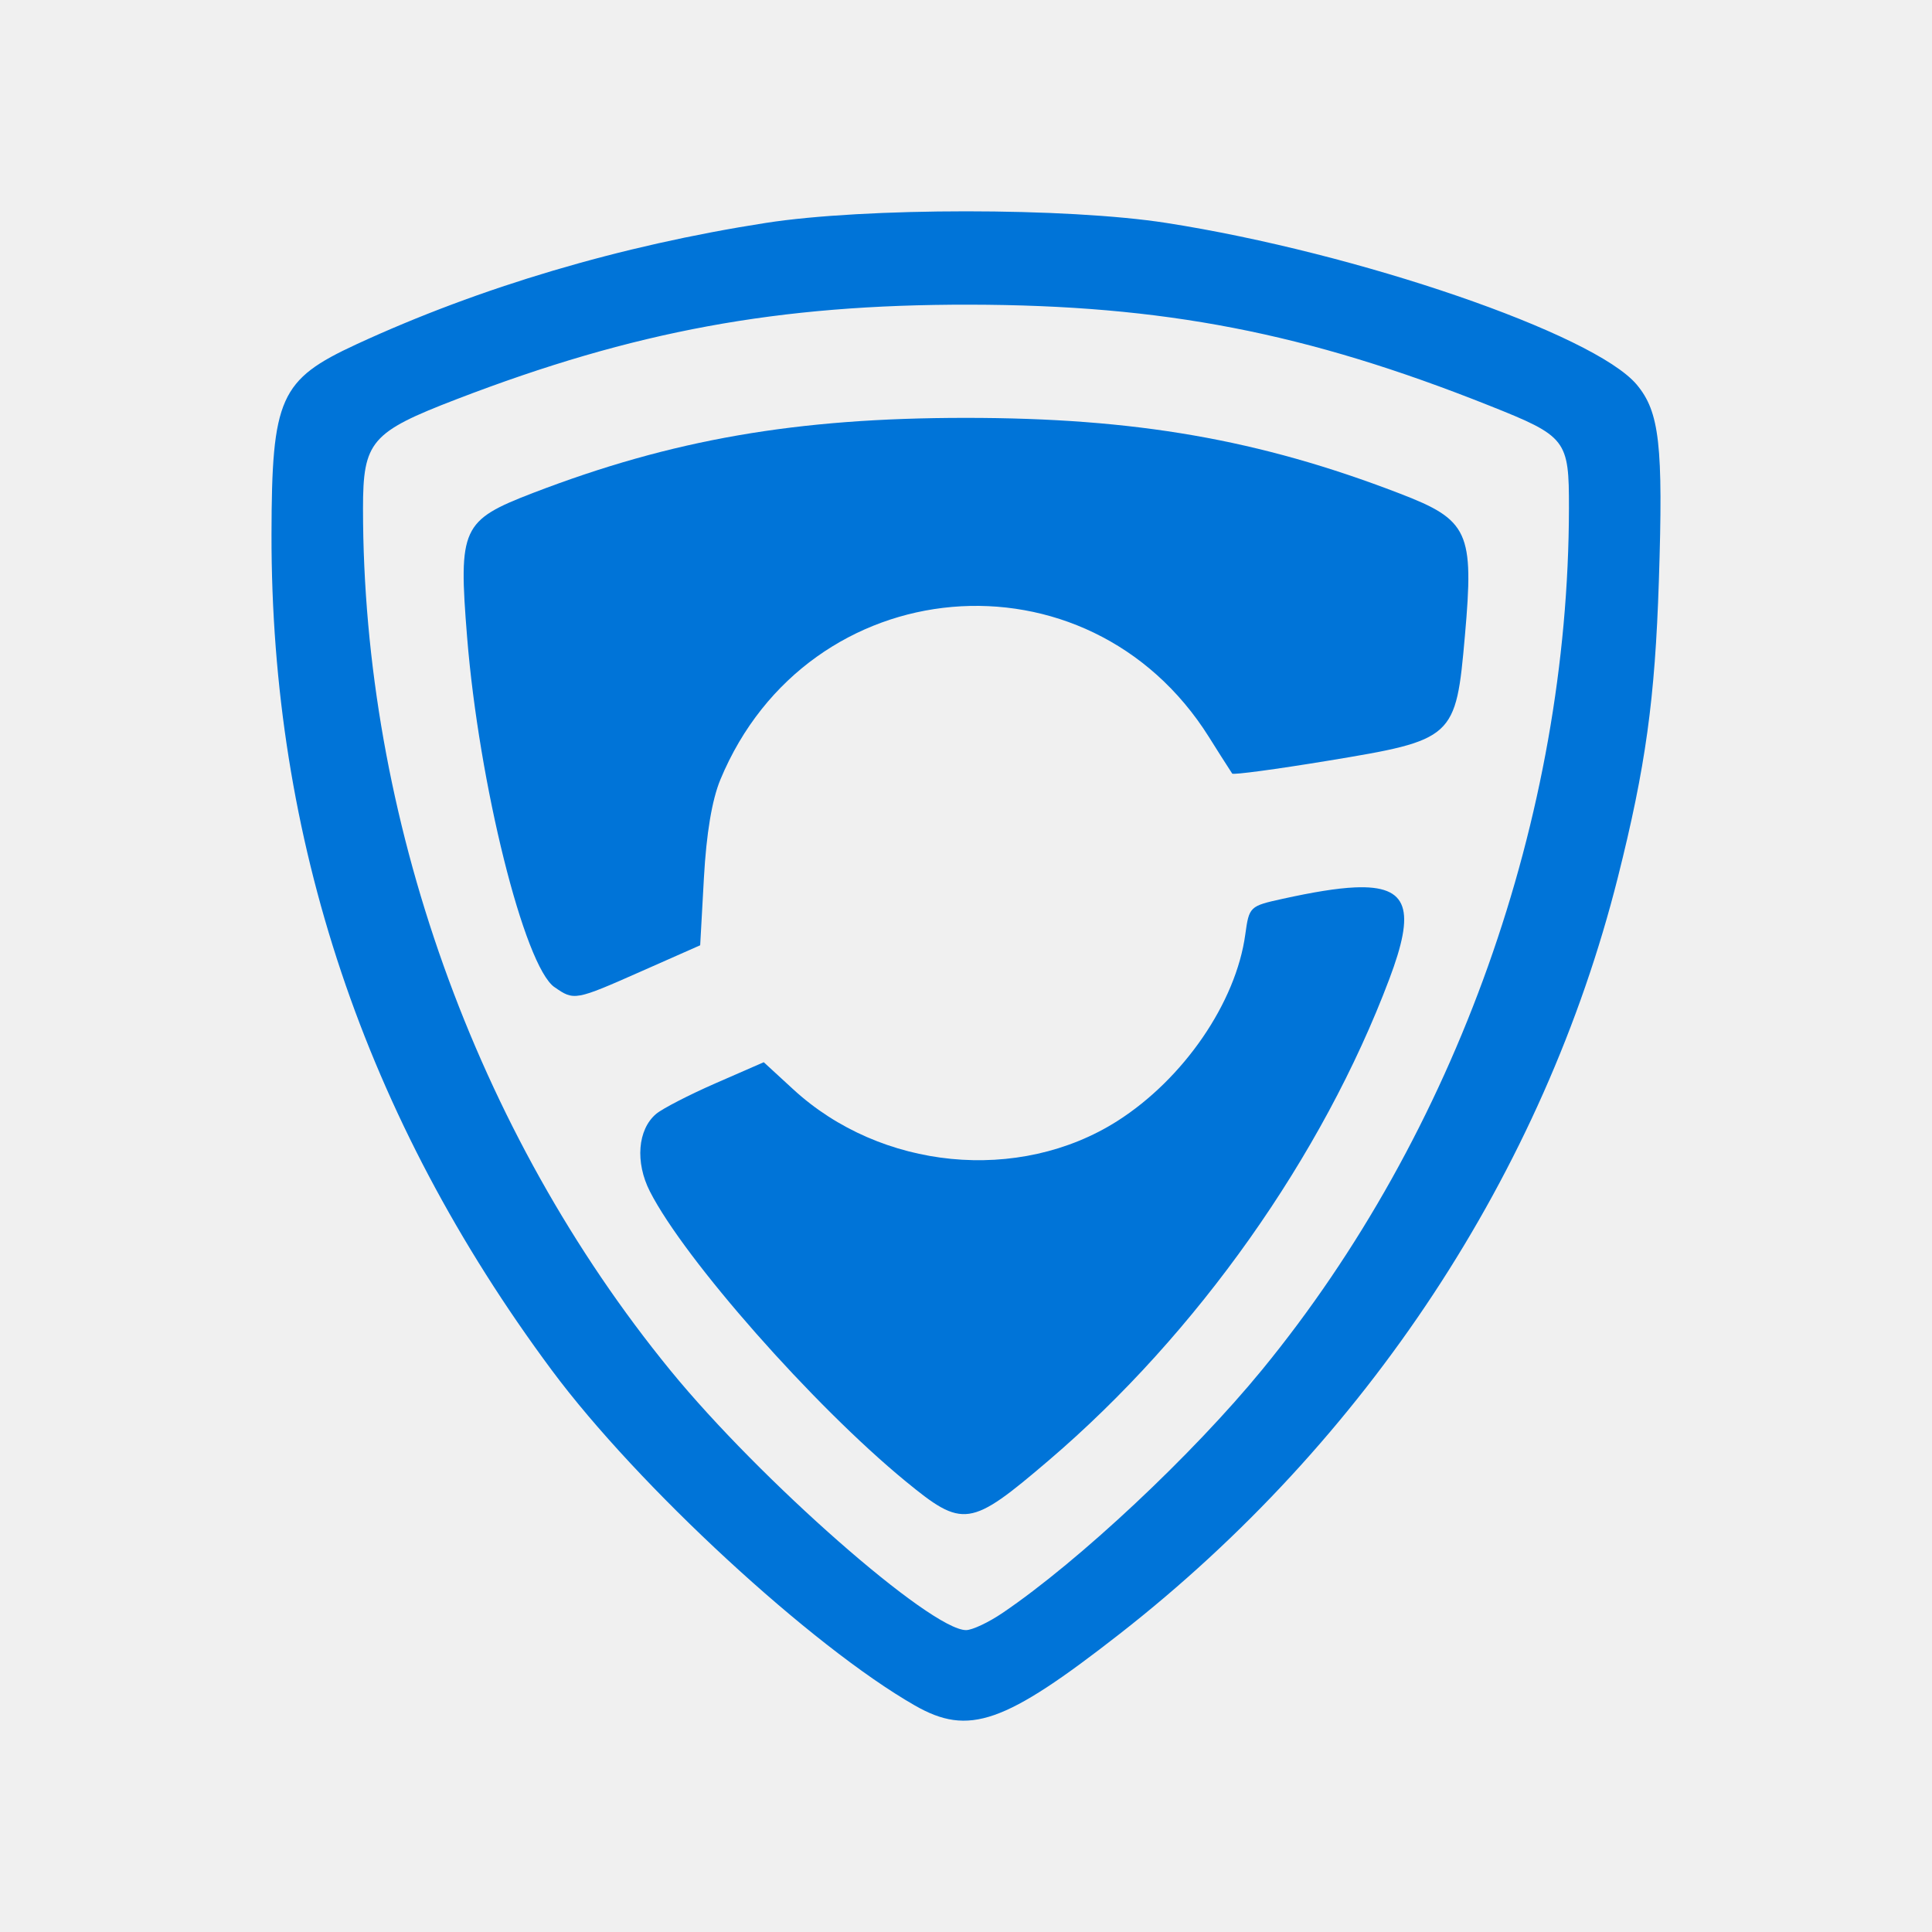
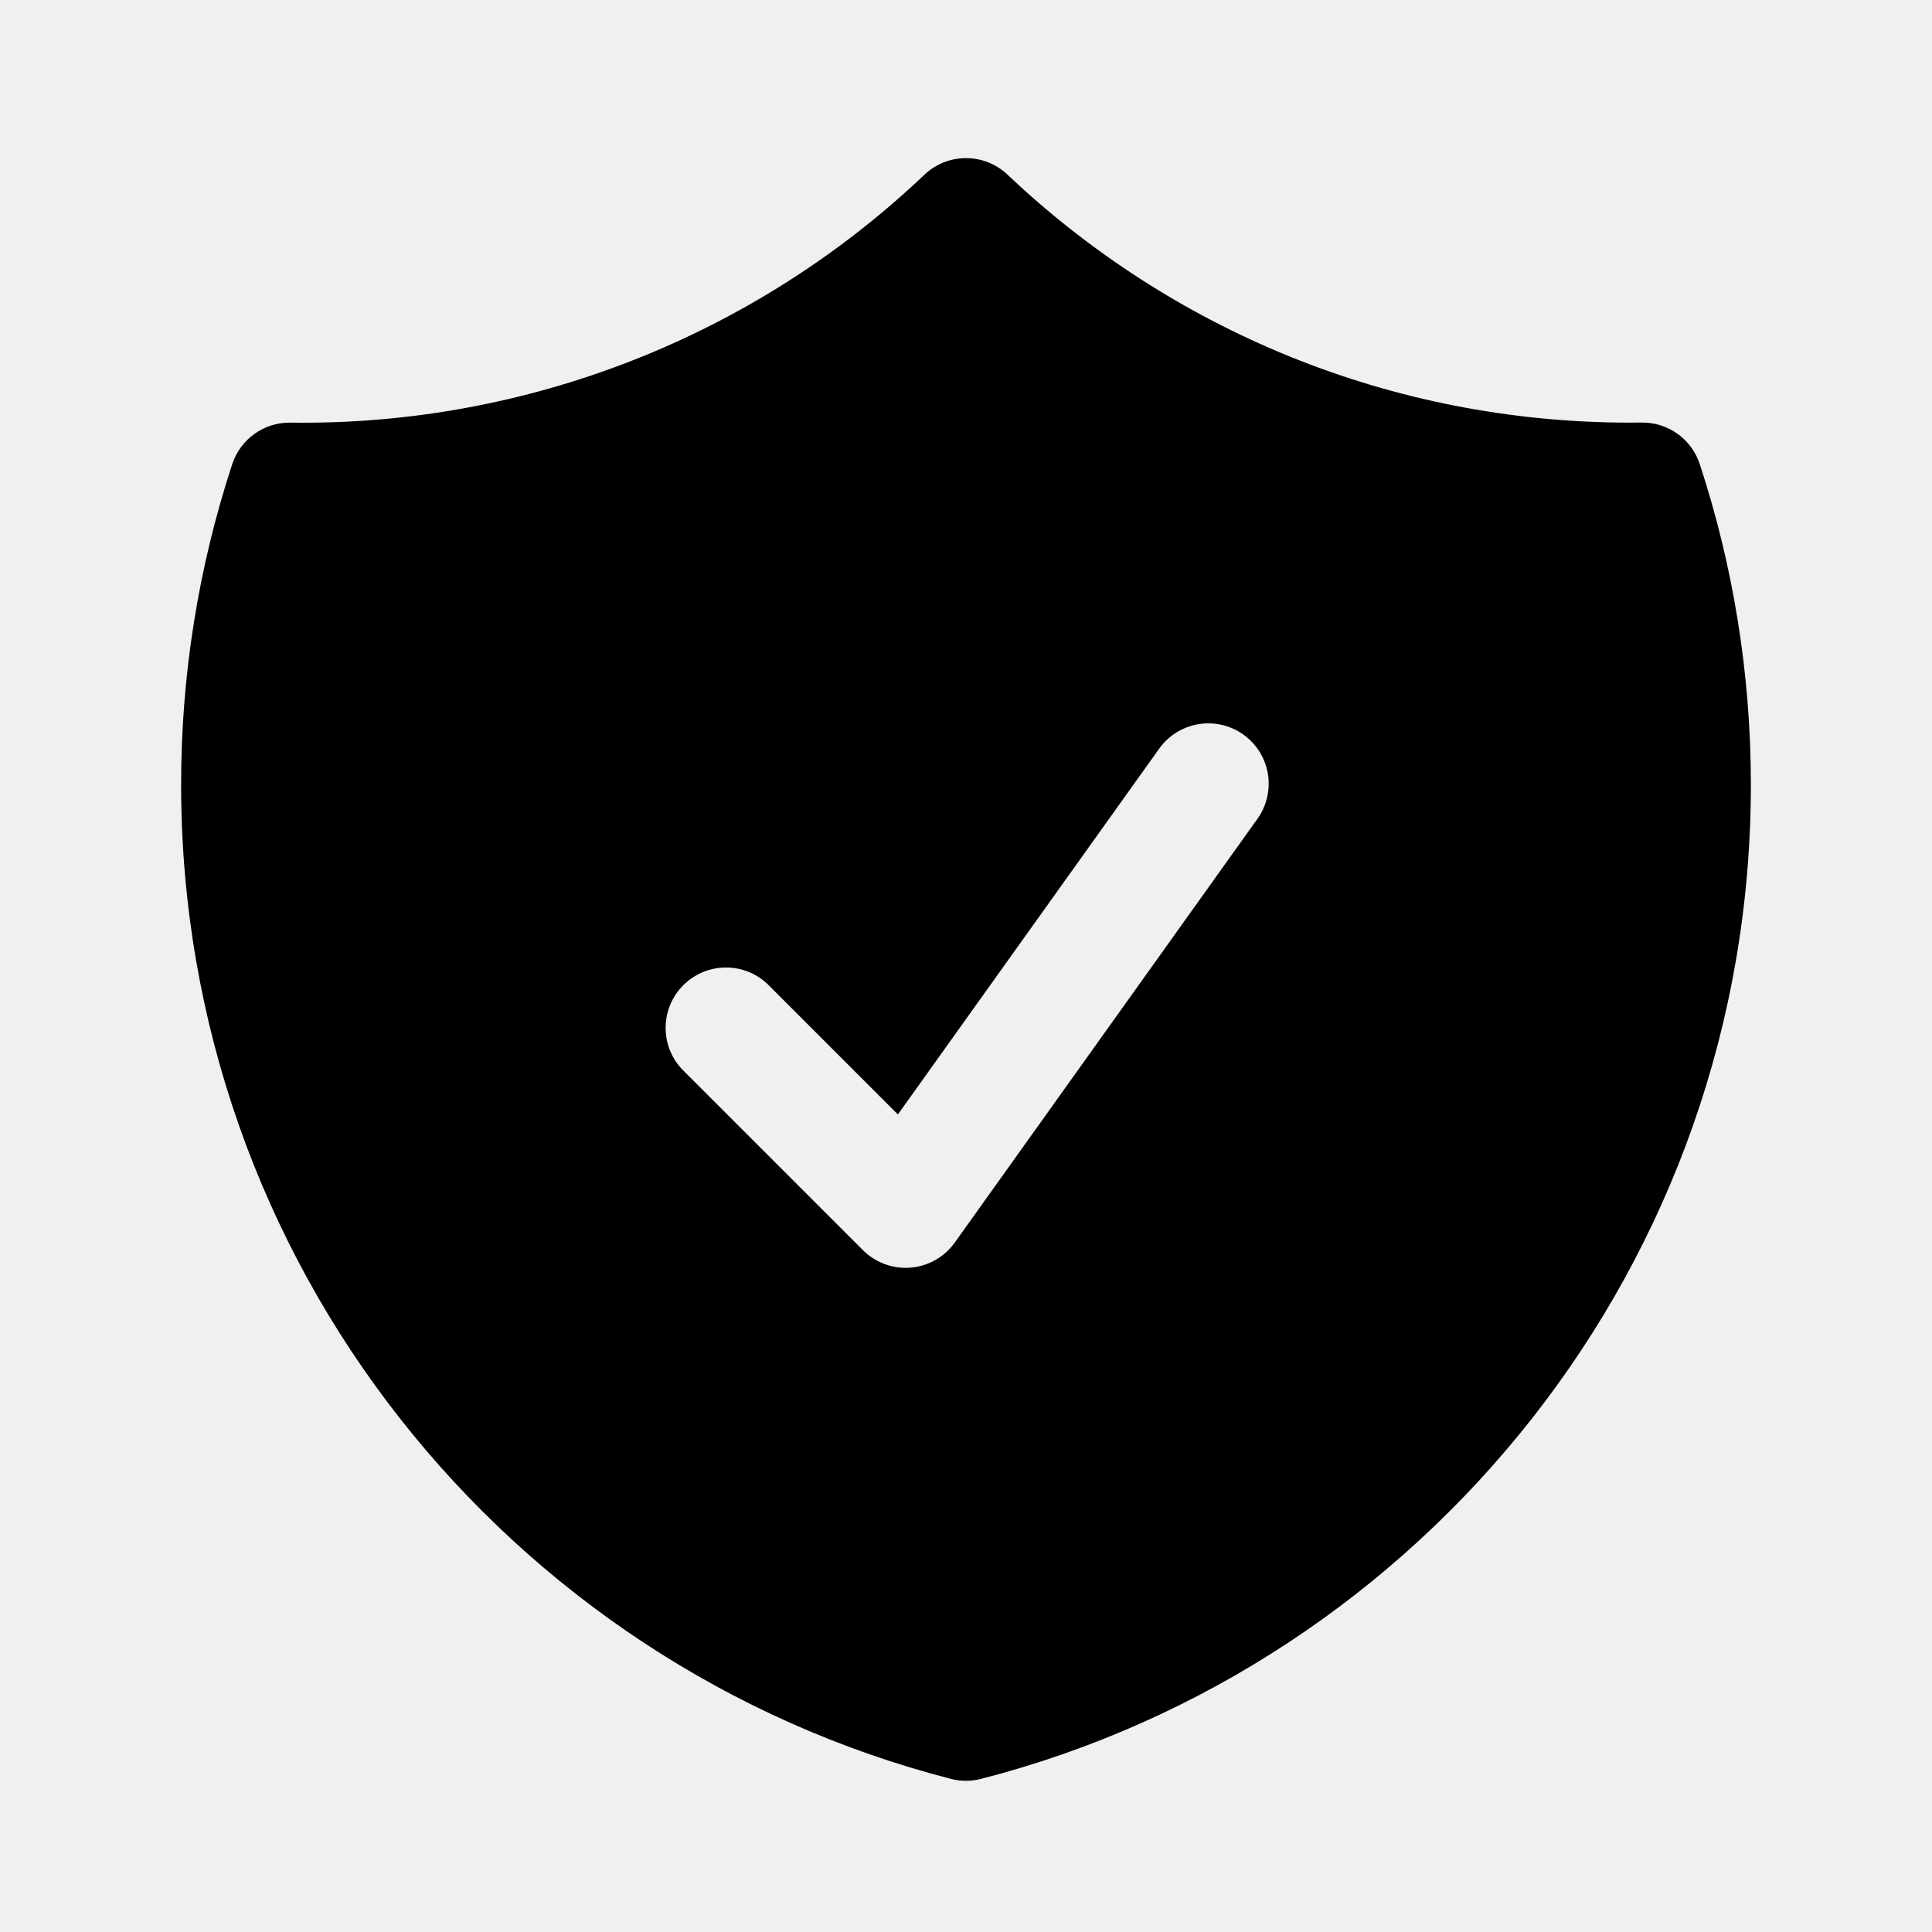
- <svg xmlns="http://www.w3.org/2000/svg" width="128" height="128" fill="#0074D8" version="1.1">
-   <style>@media (prefers-color-scheme: dark) { :root { fill: #ffffff; } }</style>
-   <path d="M63.98 27.685c-11.2 0-19.45 1.43-28.666 4.974-4.726 1.82-4.948 2.305-4.368 9.538.783 9.734 3.79 21.804 5.788 23.204h.006c1.294.906 1.359.895 5.762-1.055l3.887-1.719.247-4.466c.164-2.95.534-5.16 1.088-6.504 5.8-13.987 24.36-15.6 32.377-2.819a165.87 165.87 0 0 0 1.536 2.415c.067.094 2.902-.286 6.302-.846 8.414-1.387 8.515-1.474 9.115-8.288.61-6.893.258-7.667-4.35-9.434-9.273-3.57-17.497-5-28.724-5zm25.782 31.108c-1.212.054-2.792.318-4.78.755-2.195.483-2.222.51-2.48 2.37-.616 4.503-4.08 9.553-8.47 12.35-6.523 4.147-15.674 3.25-21.484-2.103l-1.947-1.79-3.19 1.393c-1.753.767-3.526 1.681-3.94 2.031-1.226 1.034-1.4 3.21-.41 5.144 2.298 4.507 10.82 14.17 16.92 19.18 3.835 3.15 4.28 3.086 9.514-1.38 9.813-8.38 18.129-20.139 22.552-31.883 1.703-4.517 1.35-6.23-2.285-6.067z" />
-   <path d="M64.005 14c-4.992 0-9.984.257-13.262.768-9.64 1.5-18.933 4.257-27.123 8.04-5.084 2.35-5.615 3.542-5.632 12.586-.033 20.197 6.158 38.675 18.568 55.385 5.694 7.667 17.217 18.304 24.057 22.214 3.57 2.043 5.931 1.22 13.555-4.733 16.362-12.774 28.101-30.598 33.021-50.138 1.837-7.303 2.46-11.792 2.715-19.636.294-9.007.046-11.2-1.47-13.008-2.835-3.36-18.461-8.73-31.174-10.71-3.276-.51-8.264-.768-13.255-.768Zm.215 6.185c12.843.02 22.323 1.856 34.447 6.686 5.127 2.04 5.287 2.25 5.28 6.797-.03 20.474-7.486 41.401-20.326 57.078-4.633 5.654-12.121 12.67-17.188 16.108-.926.63-2.018 1.145-2.428 1.145-2.337 0-13.634-9.92-19.584-17.2-12.93-15.824-20.368-36.67-20.371-57.105 0-4.456.524-5.062 6.204-7.246 11.754-4.52 21.305-6.28 33.966-6.263z" />
+ <svg xmlns="http://www.w3.org/2000/svg" viewBox="0 0 24 24" fill="#000" class="size-6">
+   <path fill-rule="evenodd" d="M12.516 2.17a.75.75 0 0 0-1.032 0 11.209 11.209 0 0 1-7.877 3.08.75.75 0 0 0-.722.515A12.74 12.74 0 0 0 2.25 9.75c0 5.942 4.064 10.933 9.563 12.348a.749.749 0 0 0 .374 0c5.499-1.415 9.563-6.406 9.563-12.348 0-1.39-.223-2.73-.635-3.985a.75.75 0 0 0-.722-.516l-.143.001c-2.996 0-5.717-1.17-7.734-3.08Zm3.094 8.016a.75.75 0 1 0-1.22-.872l-3.236 4.53L9.53 12.22a.75.75 0 0 0-1.06 1.06l2.25 2.25a.75.75 0 0 0 1.14-.094l3.75-5.25Z" clip-rule="evenodd" />
</svg>
